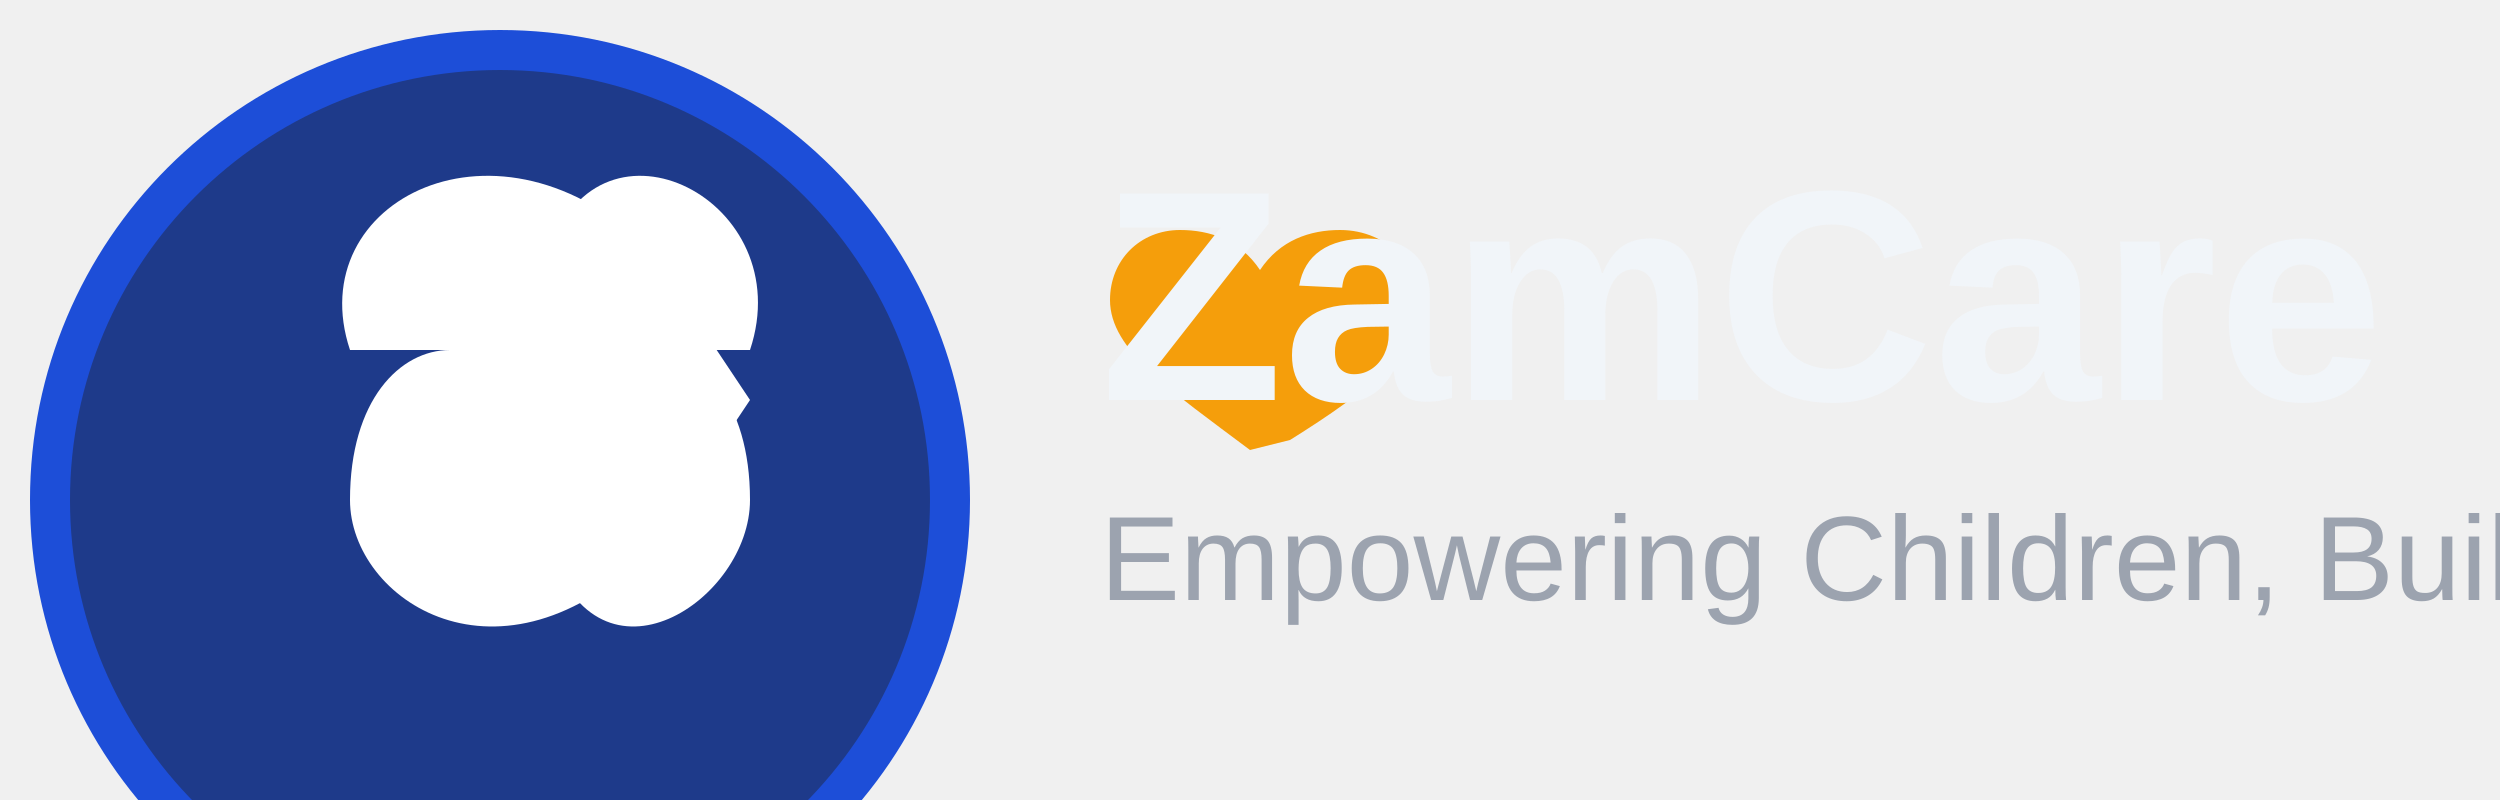
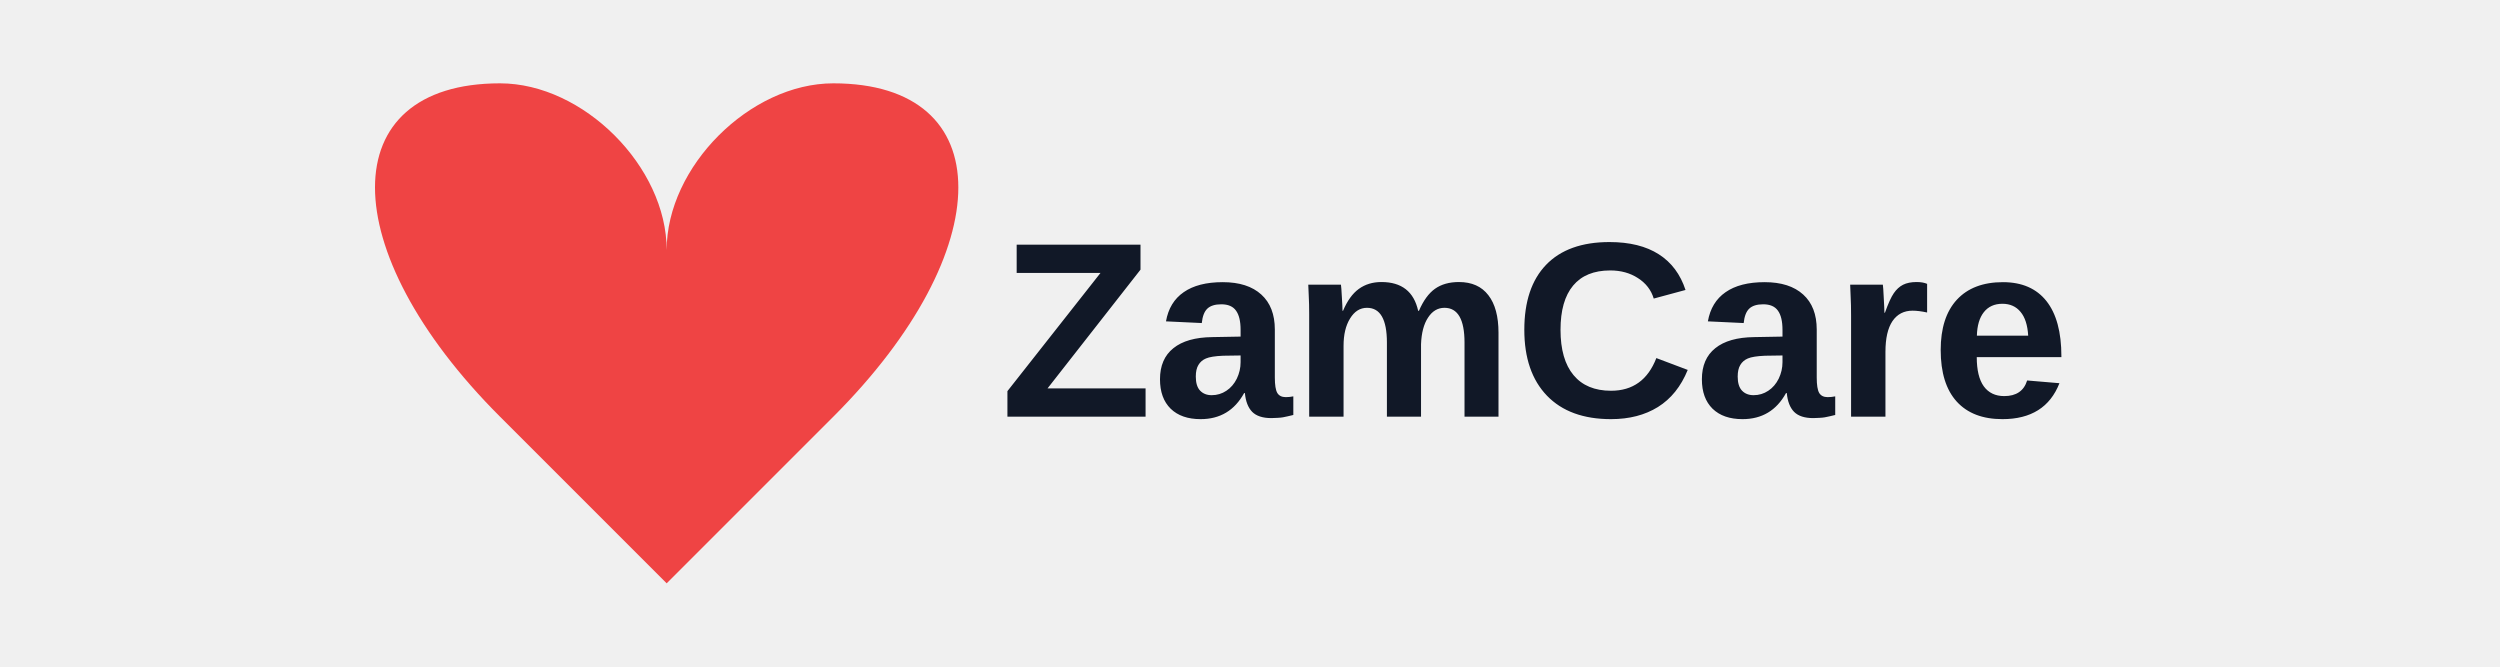
- <svg xmlns="http://www.w3.org/2000/svg" viewBox="0 0 250 80" fill="none">
-   <circle cx="50" cy="50" r="45" fill="#1E3A8A" stroke="#1D4ED8" stroke-width="4" />
-   <path d="M35 35 C30 20, 50 10, 65 25 L75 40 L65 55 C50 70, 35 60, 35 50 C35 40, 40 35, 45 35Z" fill="#fff" />
-   <path d="M75 35 C80 20, 60 10, 55 25 L45 40 L55 55 C60 70, 75 60, 75 50 C75 40, 70 35, 65 35Z" fill="#fff" />
-   <path d="M125 45c-8-6-14-10-14-15 0-4 3-7 7-7 3 0 6 1 8 4 2-3 5-4 8-4 5 0 8 4 8 7 0 5-5 9-13 14z" fill="#F59E0B" />
-   <text x="110" y="40" font-family="Arial, sans-serif" font-size="30" fill="#F1F5F9" font-weight="bold">
+ <svg xmlns="http://www.w3.org/2000/svg" viewBox="0 0 300 80" fill="none">
+   <path d="M60 50 C40 30, 40 10, 60 10 C70 10, 80 20, 80 30 C80 20, 90 10, 100 10 C120 10, 120 30, 100 50 L80 70 L60 50 Z" fill="#EF4444" />
+   <text x="120" y="50" font-family="Arial, sans-serif" font-size="30" fill="#111827" font-weight="bold">
    ZamCare
  </text>
-   <text x="110" y="60" font-family="Arial, sans-serif" font-size="12" fill="#9CA3AF">
-     Empowering Children, Building Futures
-   </text>
</svg>
